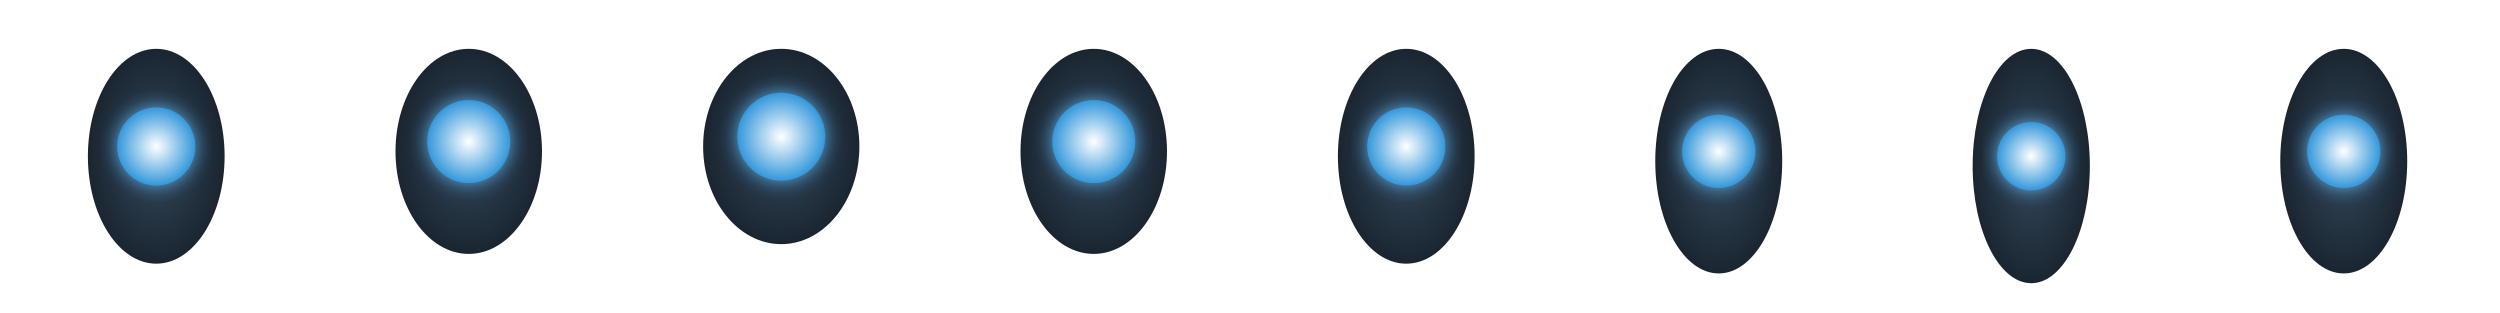
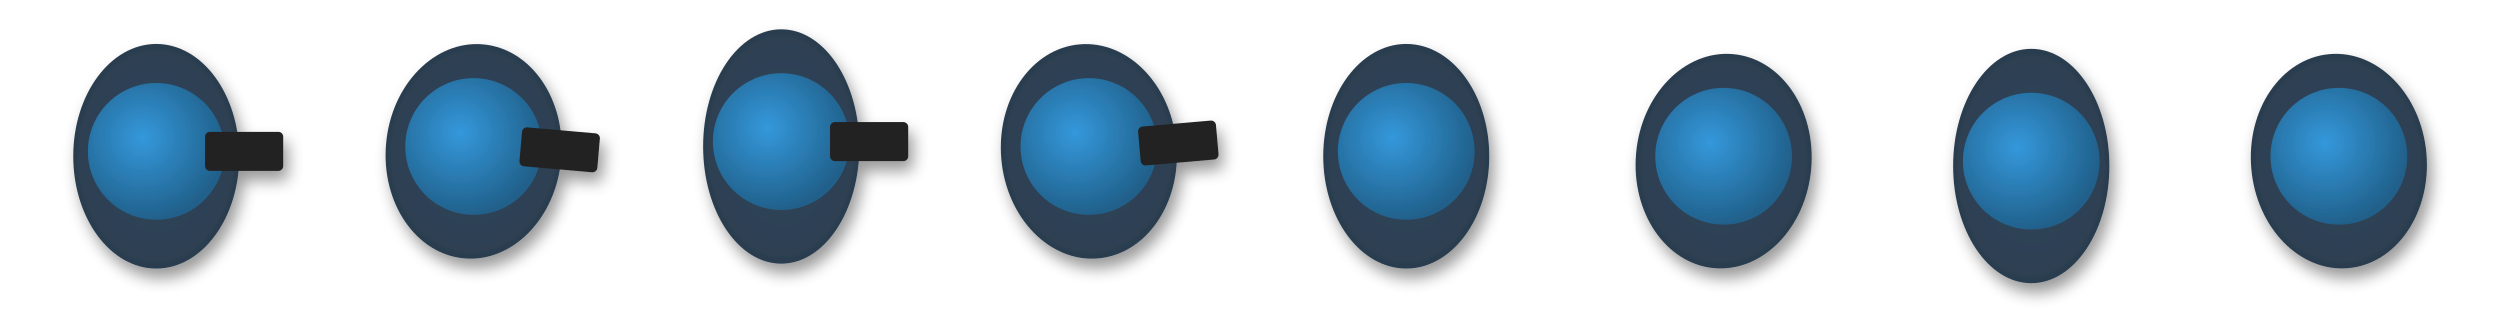
<svg xmlns="http://www.w3.org/2000/svg" width="512" height="64">
  <defs>
-     <filter id="glow" x="-20%" y="-20%" width="140%" height="140%">
-       <feGaussianBlur stdDeviation="2" result="blur" />
-       <feComposite in="SourceGraphic" in2="blur" operator="over" />
+     <filter id="shadow" x="-20%" y="-20%" width="140%" height="140%">
+       <feDropShadow dx="1" dy="2" stdDeviation="1.5" flood-opacity="0.4" />
    </filter>
-     <radialGradient id="bodyGrad" cx="50%" cy="50%" r="50%">
+     <radialGradient id="helmetGrad" cx="40%" cy="40%" r="60%">
+       <stop offset="0%" stop-color="#3498db" />
+       <stop offset="100%" stop-color="#21618c" />
+     </radialGradient>
+     <radialGradient id="vestGrad" cx="50%" cy="50%" r="50%">
      <stop offset="0%" stop-color="#34495e" />
-       <stop offset="100%" stop-color="#1a2530" />
-     </radialGradient>
-     <radialGradient id="visorGrad" cx="50%" cy="50%" r="50%">
-       <stop offset="0%" stop-color="#fff" />
-       <stop offset="100%" stop-color="#3498db" />
+       <stop offset="100%" stop-color="#2c3e50" />
    </radialGradient>
  </defs>
-   <g transform="translate(0,0)">
-     <ellipse cx="32" cy="32" rx="14" ry="22" fill="url(#bodyGrad)" />
-     <circle cx="32" cy="30" r="8" fill="url(#visorGrad)" filter="url(#glow)" />
+   <g transform="translate(0,0)" filter="url(#shadow)">
+     <ellipse cx="32" cy="32" rx="17" ry="23" fill="url(#vestGrad)" />
+     <circle cx="32" cy="31" r="14" fill="url(#helmetGrad)" />
+     <rect x="42" y="27" width="16" height="8" fill="#222" rx="1" />
  </g>
-   <g transform="translate(64,0)">
-     <ellipse cx="32" cy="31" rx="15" ry="21" fill="url(#bodyGrad)" />
-     <circle cx="32" cy="29" r="8.5" fill="url(#visorGrad)" filter="url(#glow)" />
+   <g transform="translate(64,0)" filter="url(#shadow)">
+     <ellipse cx="33" cy="31" rx="18" ry="22" fill="url(#vestGrad)" transform="rotate(5, 33, 31)" />
+     <circle cx="33" cy="30" r="14" fill="url(#helmetGrad)" />
+     <rect x="43" y="26" width="16" height="8" fill="#222" rx="1" transform="rotate(5, 43, 26)" />
  </g>
-   <g transform="translate(128,0)">
-     <ellipse cx="32" cy="30" rx="16" ry="20" fill="url(#bodyGrad)" />
-     <circle cx="32" cy="28" r="9" fill="url(#visorGrad)" filter="url(#glow)" />
+   <g transform="translate(128,0)" filter="url(#shadow)">
+     <ellipse cx="32" cy="30" rx="16" ry="24" fill="url(#vestGrad)" />
+     <circle cx="32" cy="29" r="14" fill="url(#helmetGrad)" />
+     <rect x="42" y="25" width="16" height="8" fill="#222" rx="1" />
  </g>
-   <g transform="translate(192,0)">
-     <ellipse cx="32" cy="31" rx="15" ry="21" fill="url(#bodyGrad)" />
-     <circle cx="32" cy="29" r="8.5" fill="url(#visorGrad)" filter="url(#glow)" />
+   <g transform="translate(192,0)" filter="url(#shadow)">
+     <ellipse cx="31" cy="31" rx="18" ry="22" fill="url(#vestGrad)" transform="rotate(-5, 31, 31)" />
+     <circle cx="31" cy="30" r="14" fill="url(#helmetGrad)" />
+     <rect x="41" y="26" width="16" height="8" fill="#222" rx="1" transform="rotate(-5, 41, 26)" />
  </g>
-   <g transform="translate(256,0)">
-     <ellipse cx="32" cy="32" rx="14" ry="22" fill="url(#bodyGrad)" />
-     <circle cx="32" cy="30" r="8" fill="url(#visorGrad)" filter="url(#glow)" />
+   <g transform="translate(256,0)" filter="url(#shadow)">
+     <ellipse cx="32" cy="32" rx="17" ry="23" fill="url(#vestGrad)" />
+     <circle cx="32" cy="31" r="14" fill="url(#helmetGrad)" />
  </g>
-   <g transform="translate(320,0)">
-     <ellipse cx="32" cy="33" rx="13" ry="23" fill="url(#bodyGrad)" />
-     <circle cx="32" cy="31" r="7.5" fill="url(#visorGrad)" filter="url(#glow)" />
+   <g transform="translate(320,0)" filter="url(#shadow)">
+     <ellipse cx="33" cy="33" rx="18" ry="22" fill="url(#vestGrad)" transform="rotate(5, 33, 33)" />
+     <circle cx="33" cy="32" r="14" fill="url(#helmetGrad)" />
  </g>
-   <g transform="translate(384,0)">
-     <ellipse cx="32" cy="34" rx="12" ry="24" fill="url(#bodyGrad)" />
-     <circle cx="32" cy="32" r="7" fill="url(#visorGrad)" filter="url(#glow)" />
+   <g transform="translate(384,0)" filter="url(#shadow)">
+     <ellipse cx="32" cy="34" rx="16" ry="24" fill="url(#vestGrad)" />
+     <circle cx="32" cy="33" r="14" fill="url(#helmetGrad)" />
  </g>
-   <g transform="translate(448,0)">
-     <ellipse cx="32" cy="33" rx="13" ry="23" fill="url(#bodyGrad)" />
-     <circle cx="32" cy="31" r="7.5" fill="url(#visorGrad)" filter="url(#glow)" />
+   <g transform="translate(448,0)" filter="url(#shadow)">
+     <ellipse cx="31" cy="33" rx="18" ry="22" fill="url(#vestGrad)" transform="rotate(-5, 31, 33)" />
+     <circle cx="31" cy="32" r="14" fill="url(#helmetGrad)" />
  </g>
</svg>
